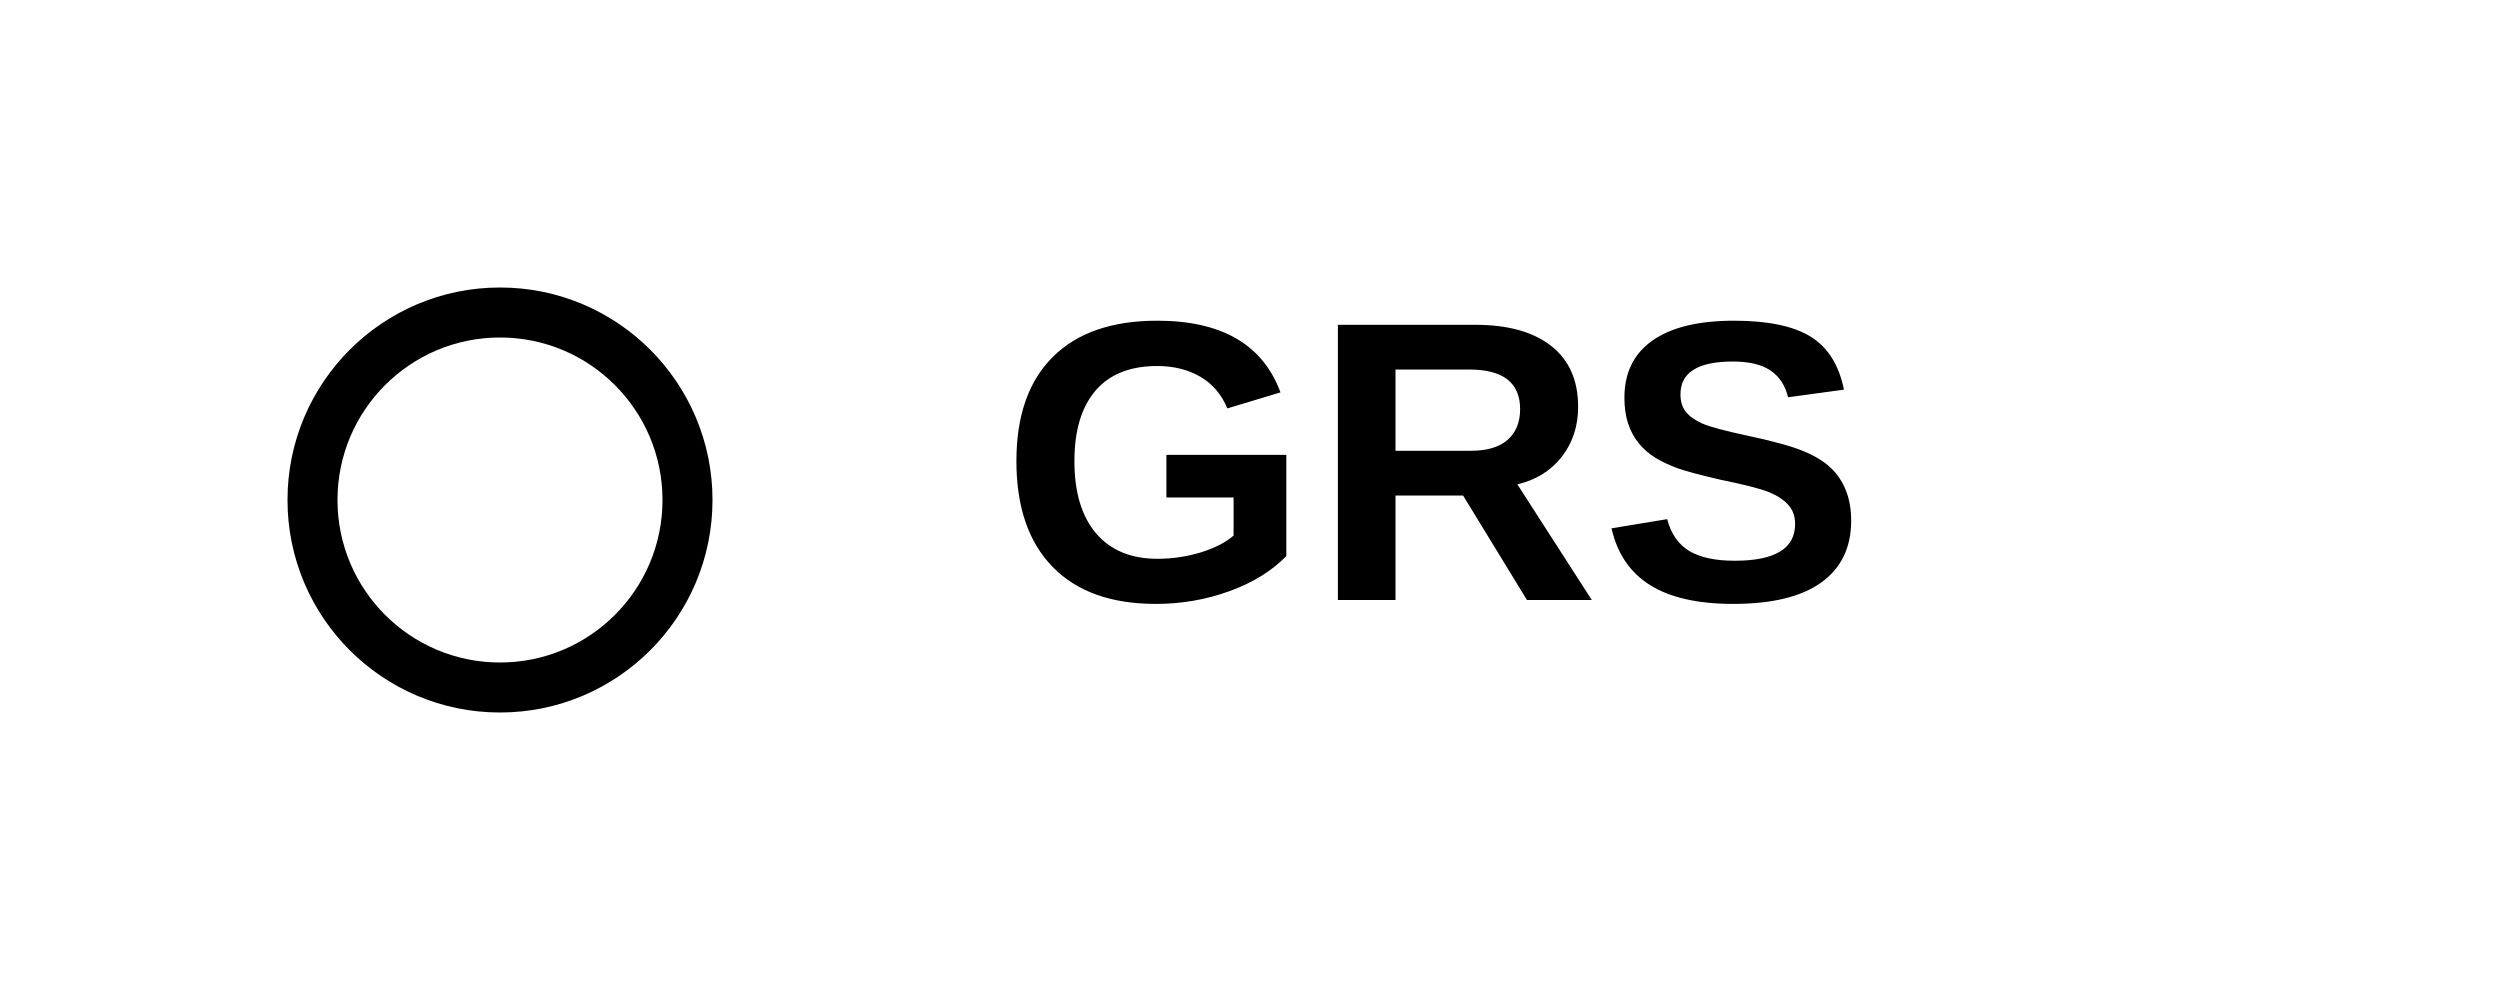
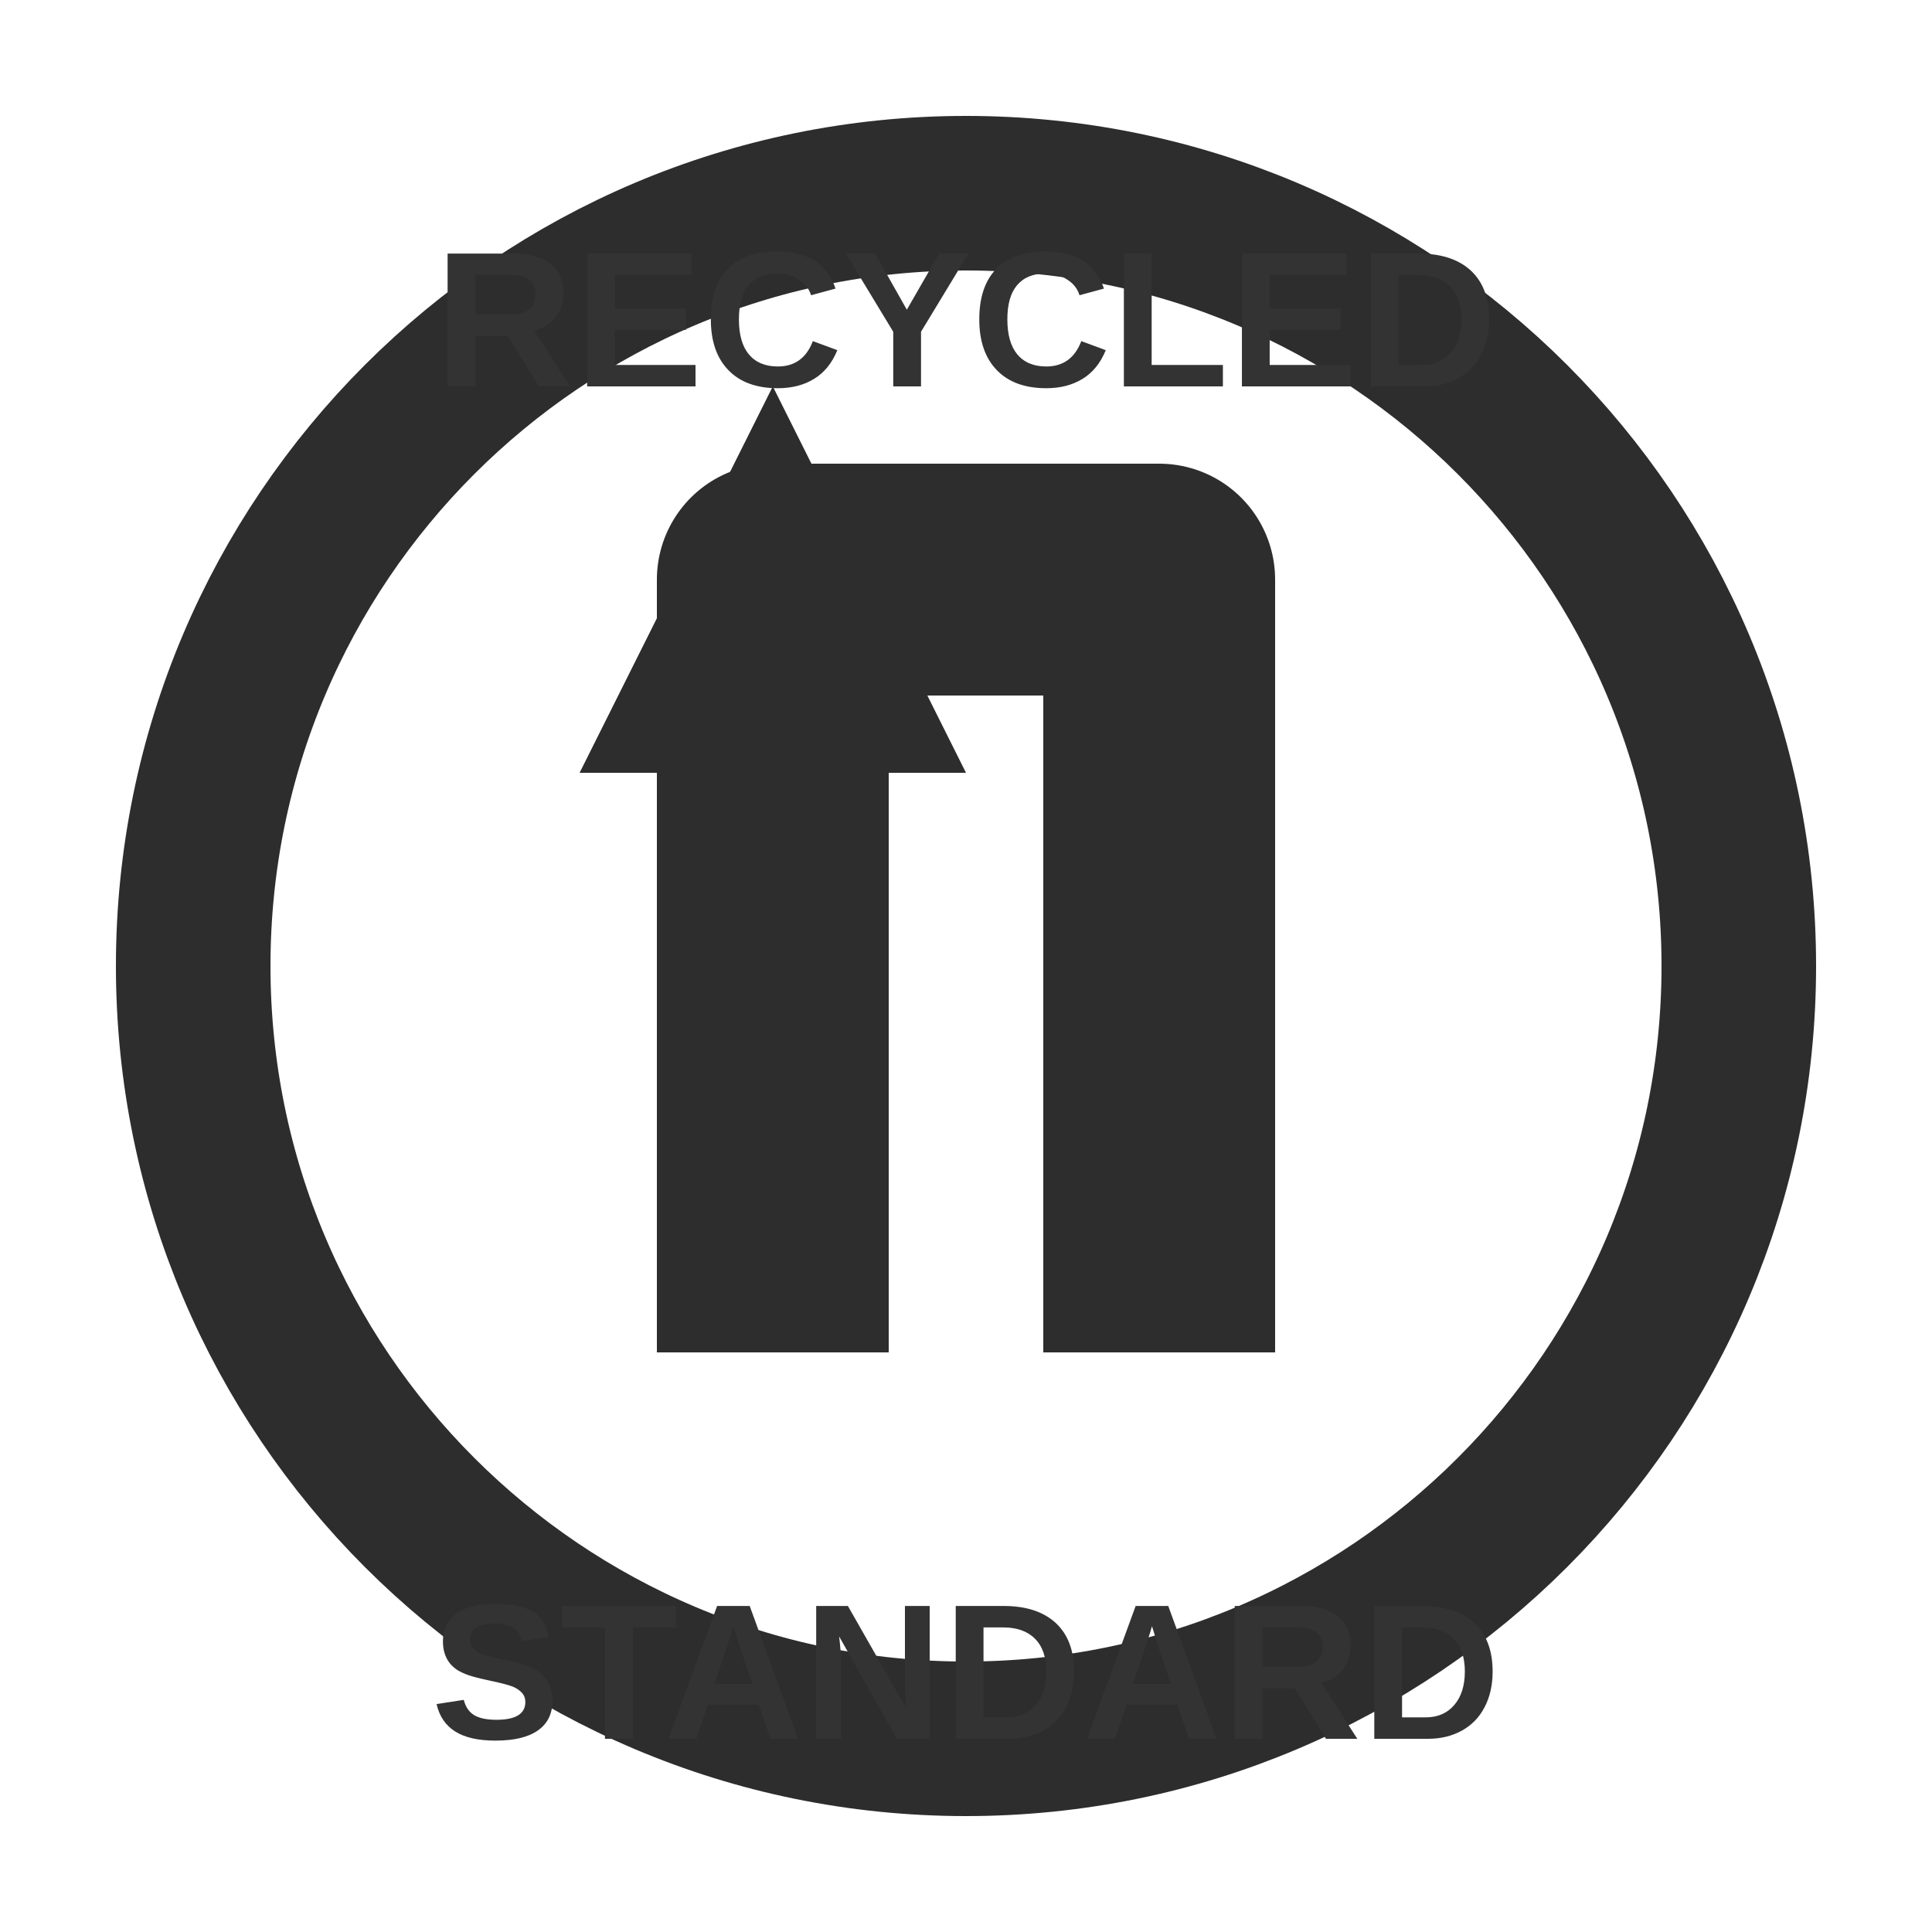
- <svg xmlns="http://www.w3.org/2000/svg" viewBox="0 0 200 80">
-   <path d="M25 40 A15 15 0 1 1 55 40 A15 15 0 1 1 25 40" fill="none" stroke="#000" stroke-width="4" />
-   <text x="80" y="48" font-family="Arial, sans-serif" font-size="32" font-weight="900" fill="#000">GRS</text>
+ <svg xmlns="http://www.w3.org/2000/svg" viewBox="0 0 100 100">
+   <circle cx="50" cy="50" r="40" fill="none" stroke="#2D2D2D" stroke-width="8" />
+   <path d="M40 70 L 40 30 L 60 30 L 60 70" fill="none" stroke="#2D2D2D" stroke-width="12" stroke-linejoin="round" />
+   <path d="M30 40 L 40 20 L 50 40 Z" fill="#2D2D2D" />
+   <text x="50" y="20" font-family="Arial, sans-serif" font-size="10" font-weight="bold" fill="#333" text-anchor="middle">RECYCLED</text>
+   <text x="50" y="90" font-family="Arial, sans-serif" font-size="10" font-weight="bold" fill="#333" text-anchor="middle">STANDARD</text>
</svg>
